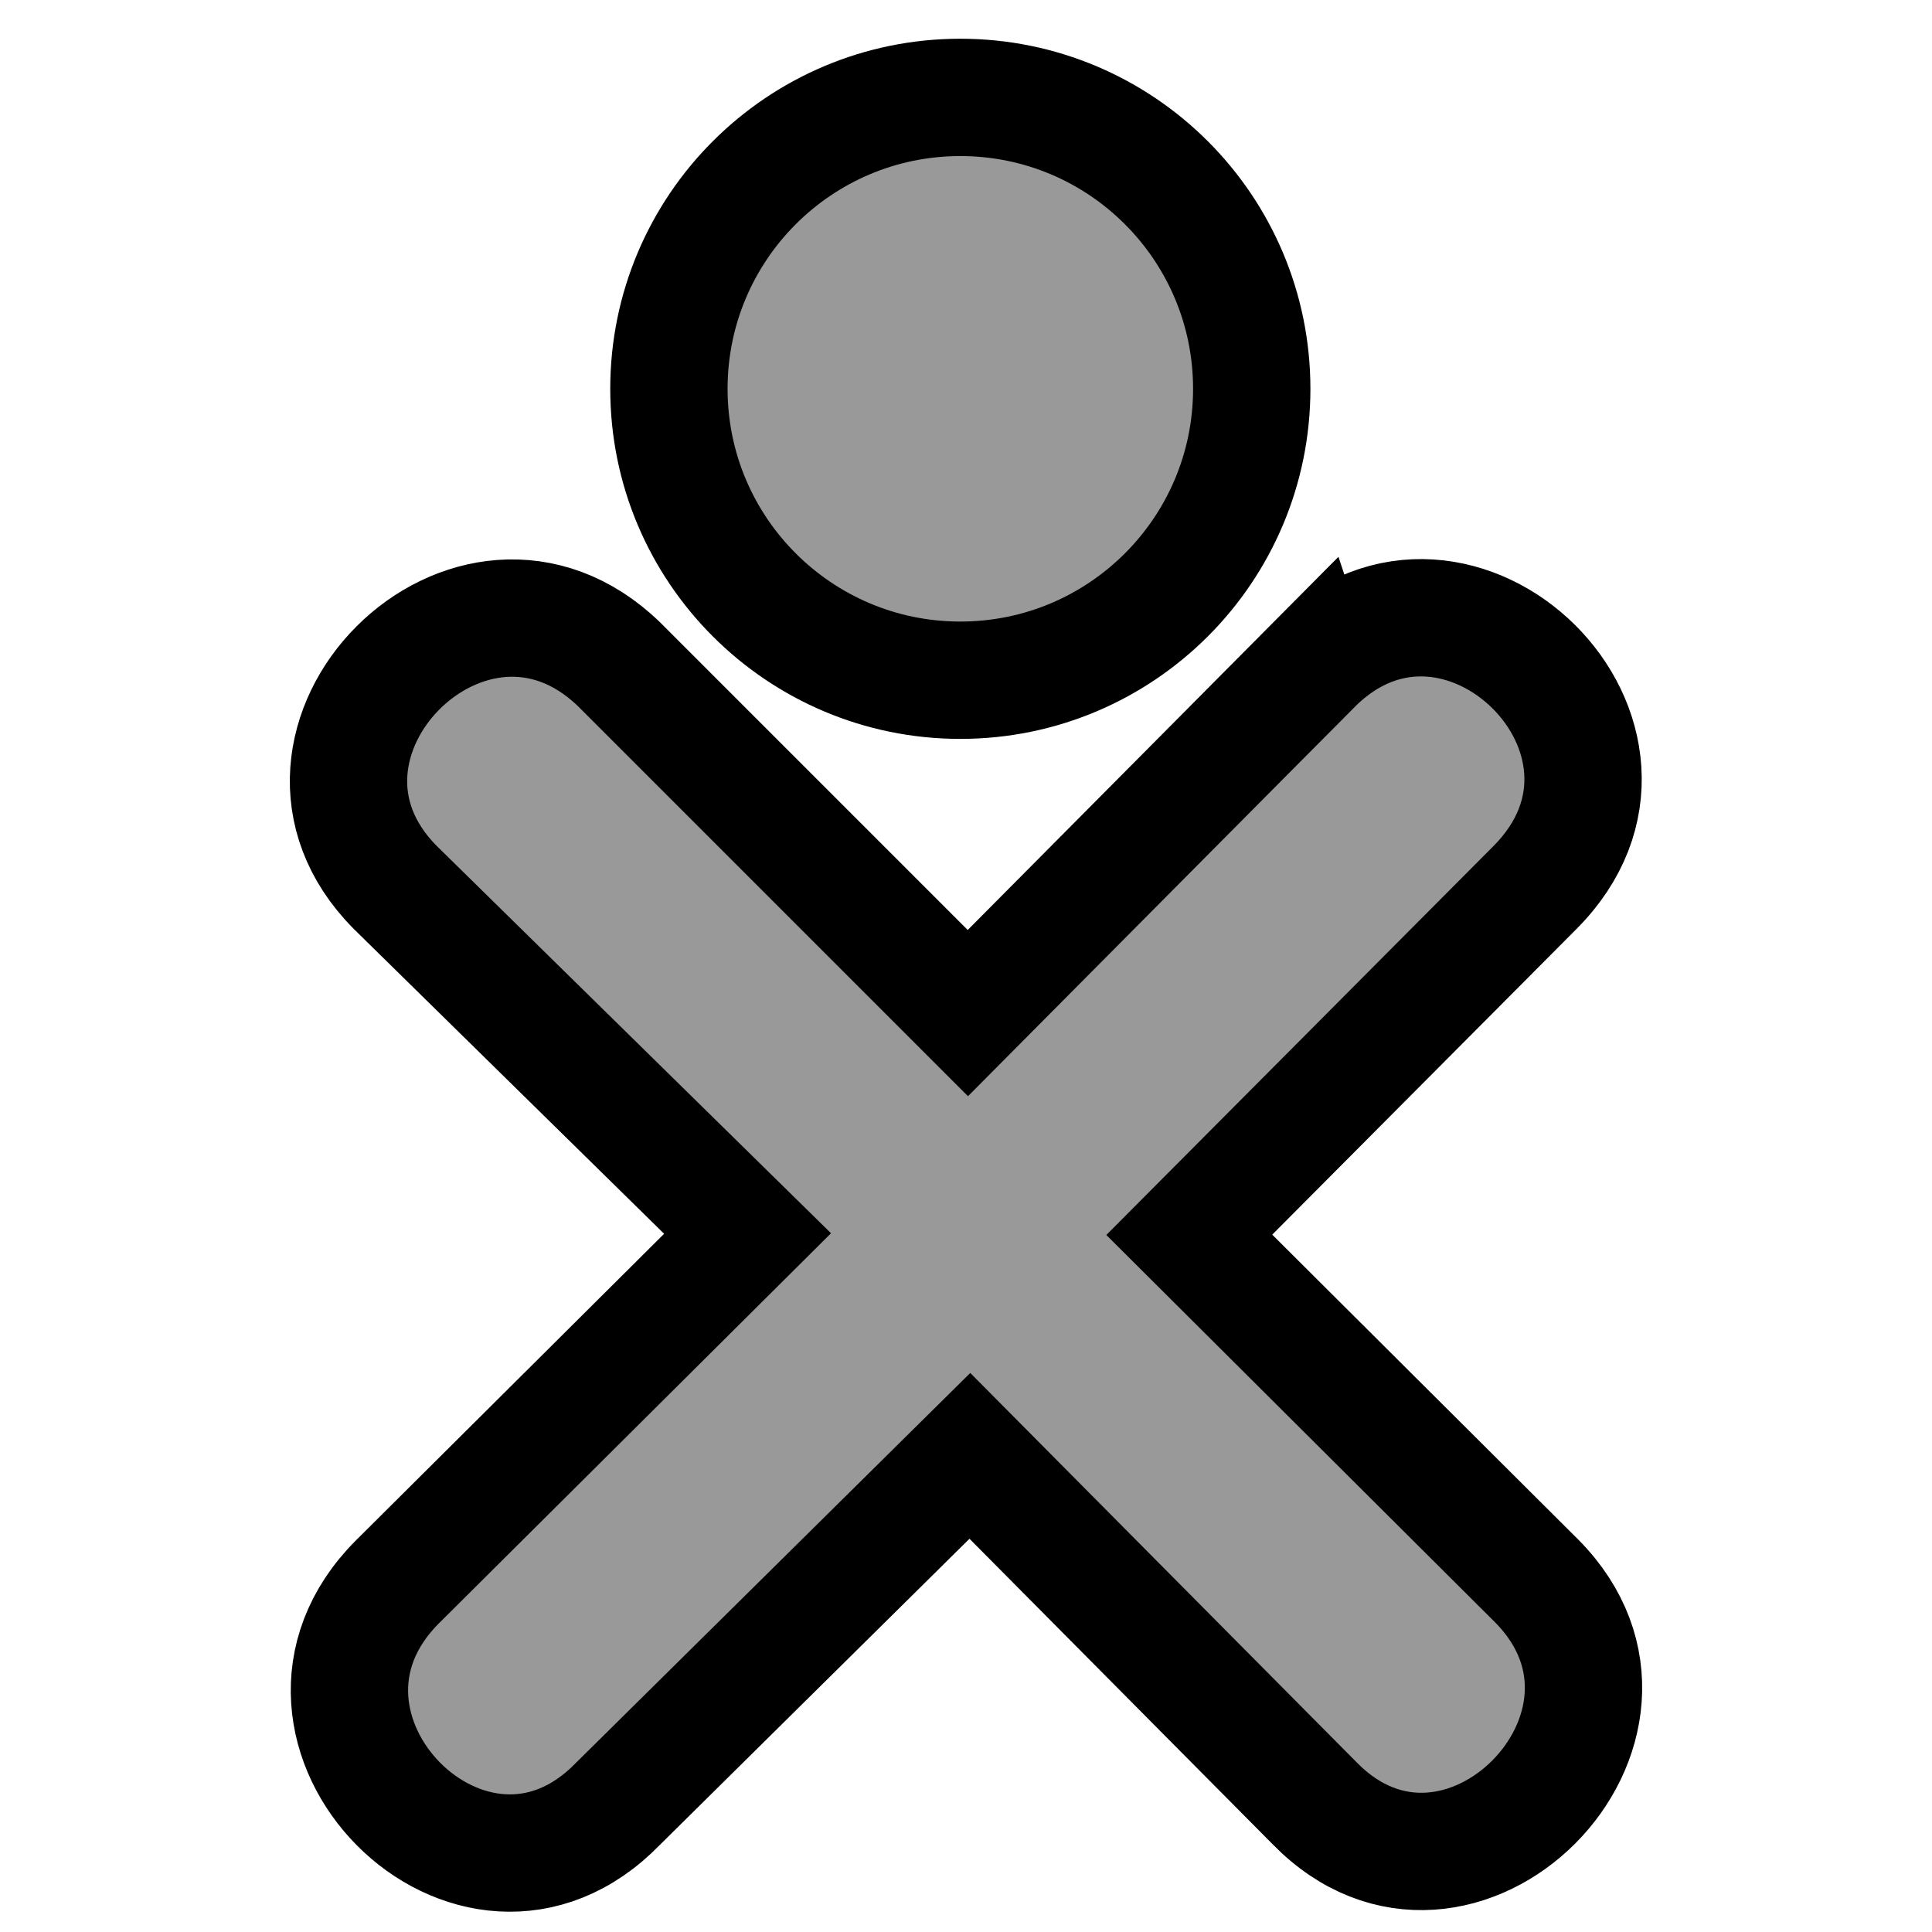
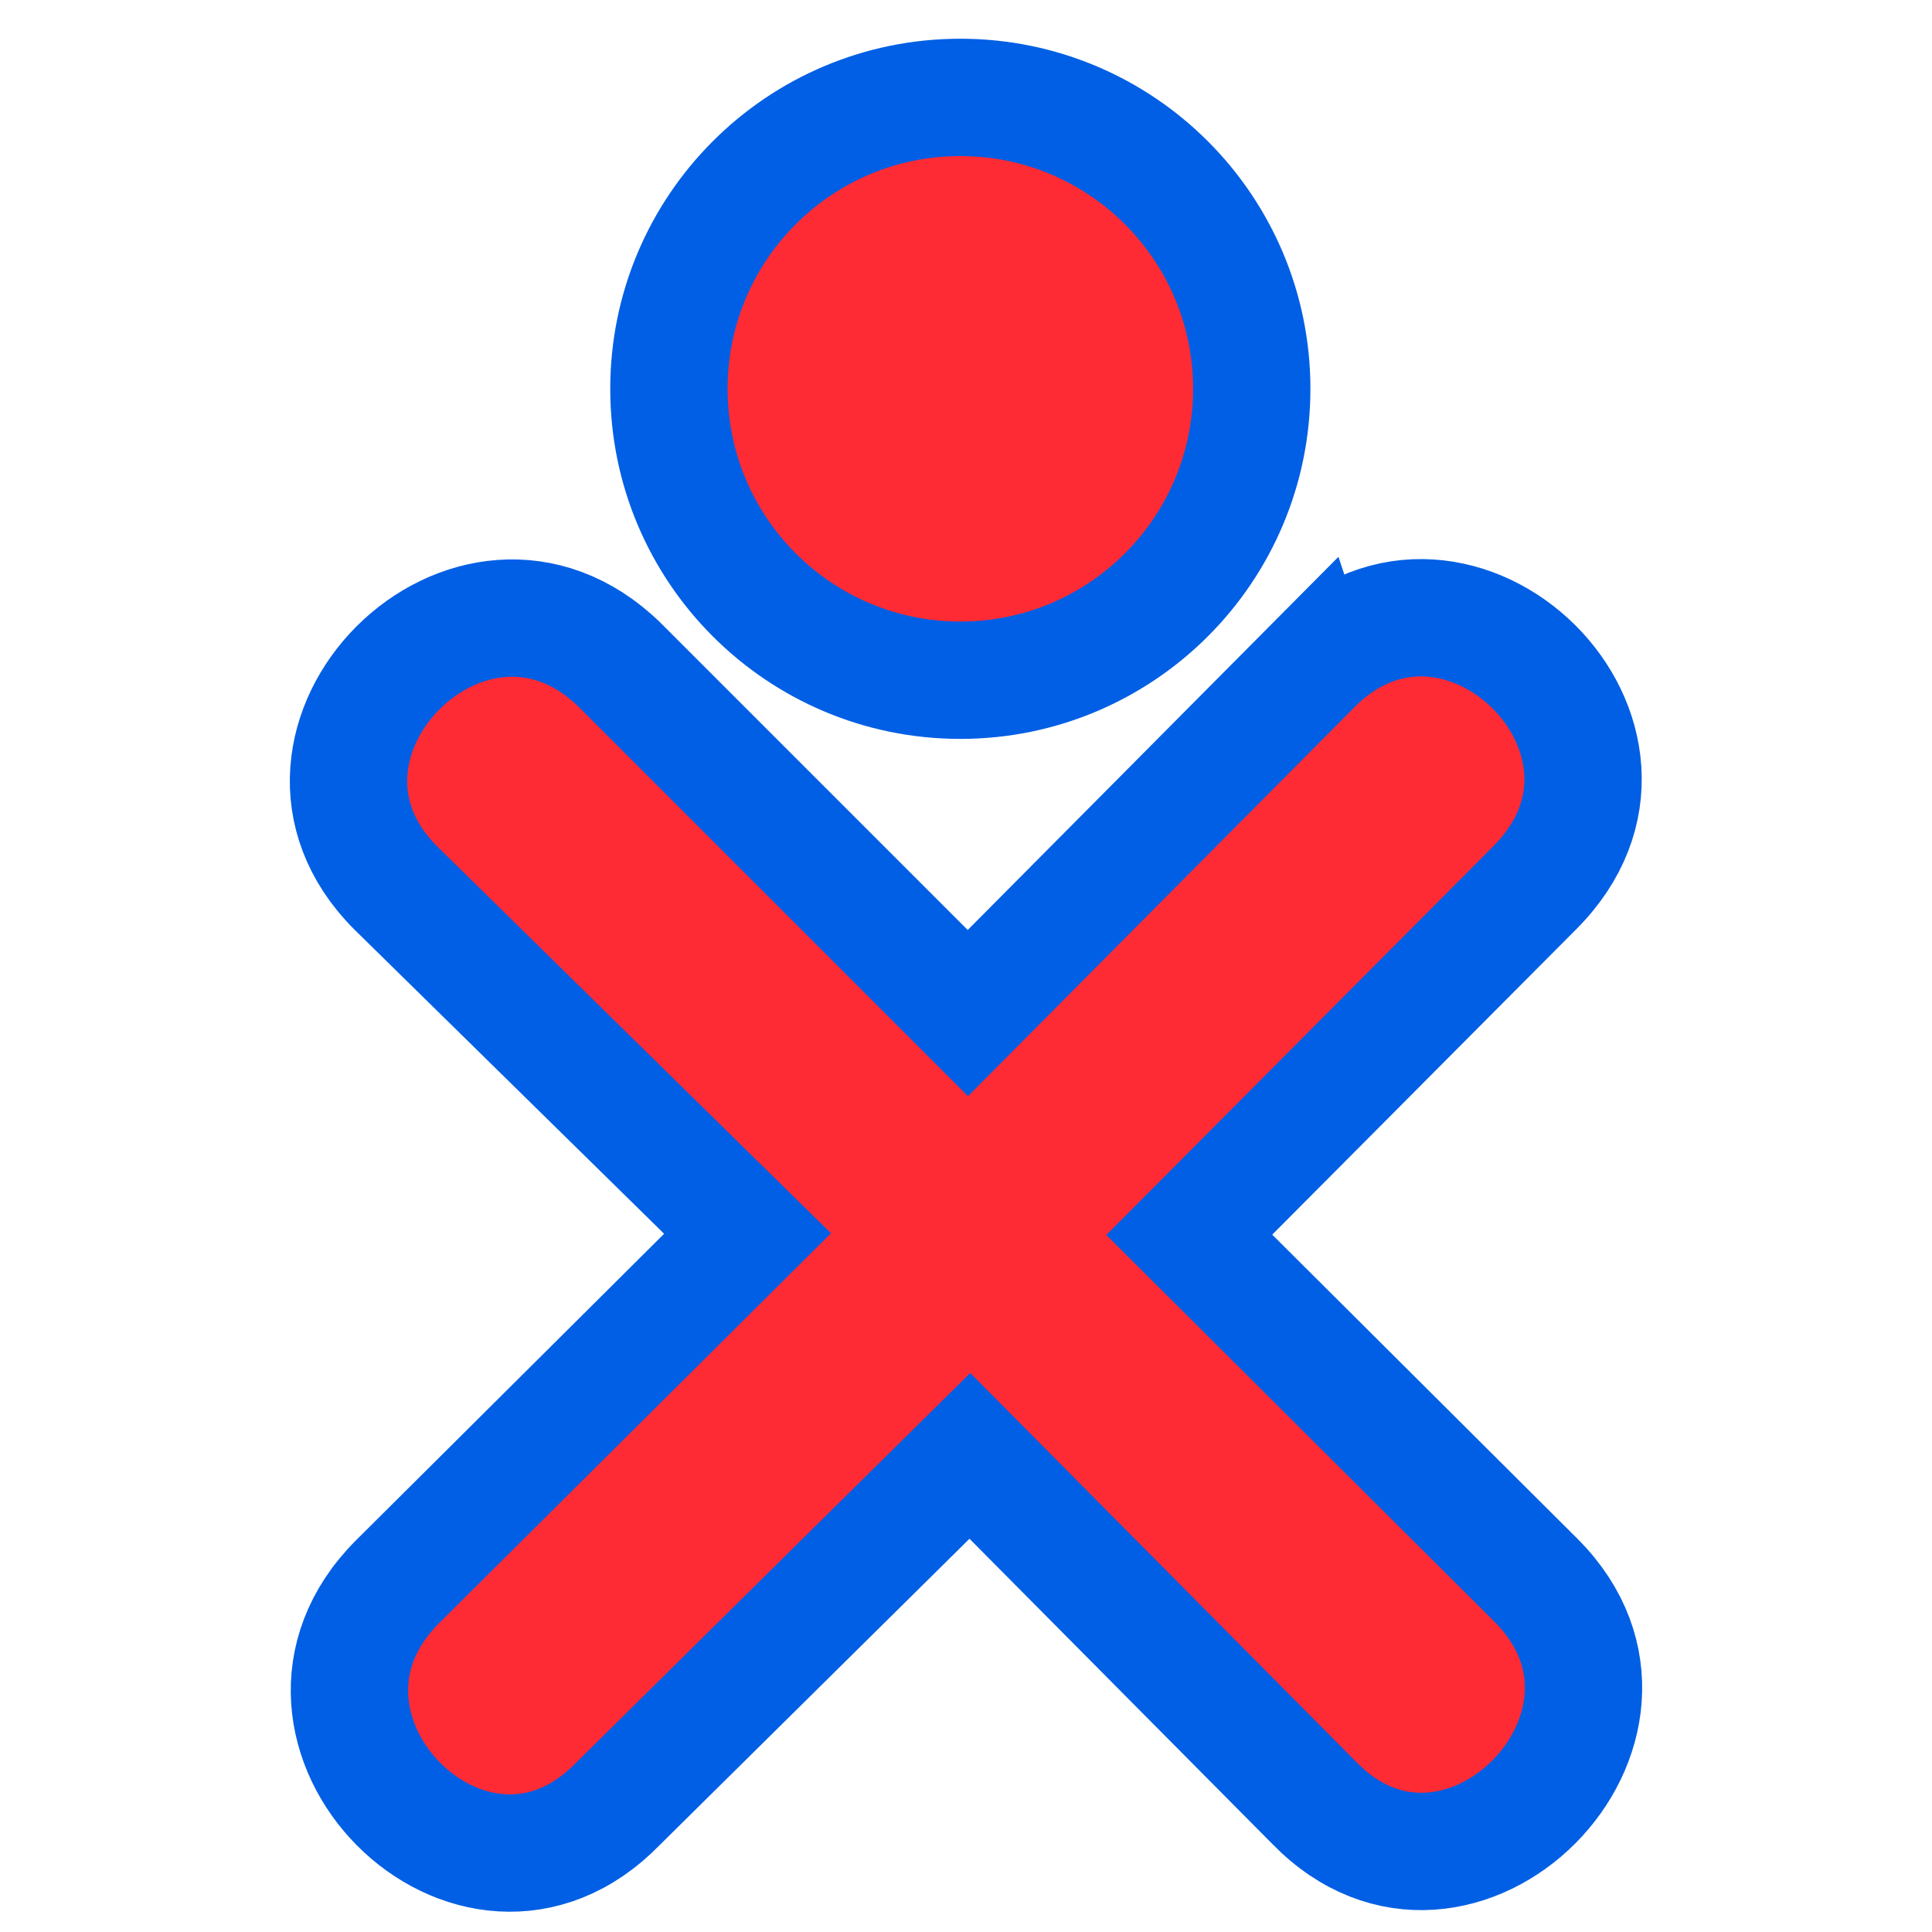
<svg xmlns="http://www.w3.org/2000/svg" width="100.002" height="100.004" id="svg6314" version="1.0">
  <defs id="defs6316" />
  <g id="layer1" transform="translate(-70.32953,-115.2648)">
-     <g id="g6359" transform="matrix(0.3036913,0,0,0.3036919,50.04864,57.8672)" style="fill:#999999;stroke:#000000">
-       <path transform="matrix(0.969697,0,0,0.969697,-90.87913,125.07)" d="m 382.604,134.268 c 0,28.288 -22.932,51.221 -51.221,51.221 -28.288,0 -51.221,-22.932 -51.221,-51.221 0,-28.288 22.932,-51.221 51.221,-51.221 28.288,0 51.221,22.932 51.221,51.221 z" id="path2307" style="fill:#999999;stroke:#000000;stroke-width:20.625;stroke-linecap:round;stroke-linejoin:round;stroke-miterlimit:4;stroke-opacity:1;stroke-dasharray:none;stroke-dashoffset:0" />
-       <path id="path5343" d="m 290.558,302.473 -58.815,59.201 -59.395,-59.4 c -25.198,-24.488 -62.704,13.331 -38.194,37.987 l 60.045,58.982 -59.736,59.426 c -24.84,24.976 12.916,63.265 37.668,37.753 l 59.958,-59.283 58.759,59.211 c 24.507,25.091 62.431,-13.003 37.88,-37.858 l -59.242,-59.028 58.876,-59.148 c 25.169,-25.183 -13.049,-62.752 -37.803,-37.841 z" style="fill:#999999;stroke:#000000;stroke-width:20;stroke-linecap:round;stroke-linejoin:miter;stroke-miterlimit:4;stroke-opacity:1;stroke-dasharray:none;stroke-dashoffset:0" />
+     <g id="g6359" transform="matrix(0.3036913,0,0,0.3036919,50.04864,57.8672)" style="fill:#FF2B34;stroke:#005FE4">
+       <path transform="matrix(0.969697,0,0,0.969697,-90.87913,125.07)" d="m 382.604,134.268 c 0,28.288 -22.932,51.221 -51.221,51.221 -28.288,0 -51.221,-22.932 -51.221,-51.221 0,-28.288 22.932,-51.221 51.221,-51.221 28.288,0 51.221,22.932 51.221,51.221 z" id="path2307" style="fill:#FF2B34;stroke:#005FE4;stroke-width:20.625;stroke-linecap:round;stroke-linejoin:round;stroke-miterlimit:4;stroke-opacity:1;stroke-dasharray:none;stroke-dashoffset:0" />
+       <path id="path5343" d="m 290.558,302.473 -58.815,59.201 -59.395,-59.4 c -25.198,-24.488 -62.704,13.331 -38.194,37.987 l 60.045,58.982 -59.736,59.426 c -24.84,24.976 12.916,63.265 37.668,37.753 l 59.958,-59.283 58.759,59.211 c 24.507,25.091 62.431,-13.003 37.88,-37.858 l -59.242,-59.028 58.876,-59.148 c 25.169,-25.183 -13.049,-62.752 -37.803,-37.841 z" style="fill:#FF2B34;stroke:#005FE4;stroke-width:20;stroke-linecap:round;stroke-linejoin:miter;stroke-miterlimit:4;stroke-opacity:1;stroke-dasharray:none;stroke-dashoffset:0" />
    </g>
  </g>
</svg>
